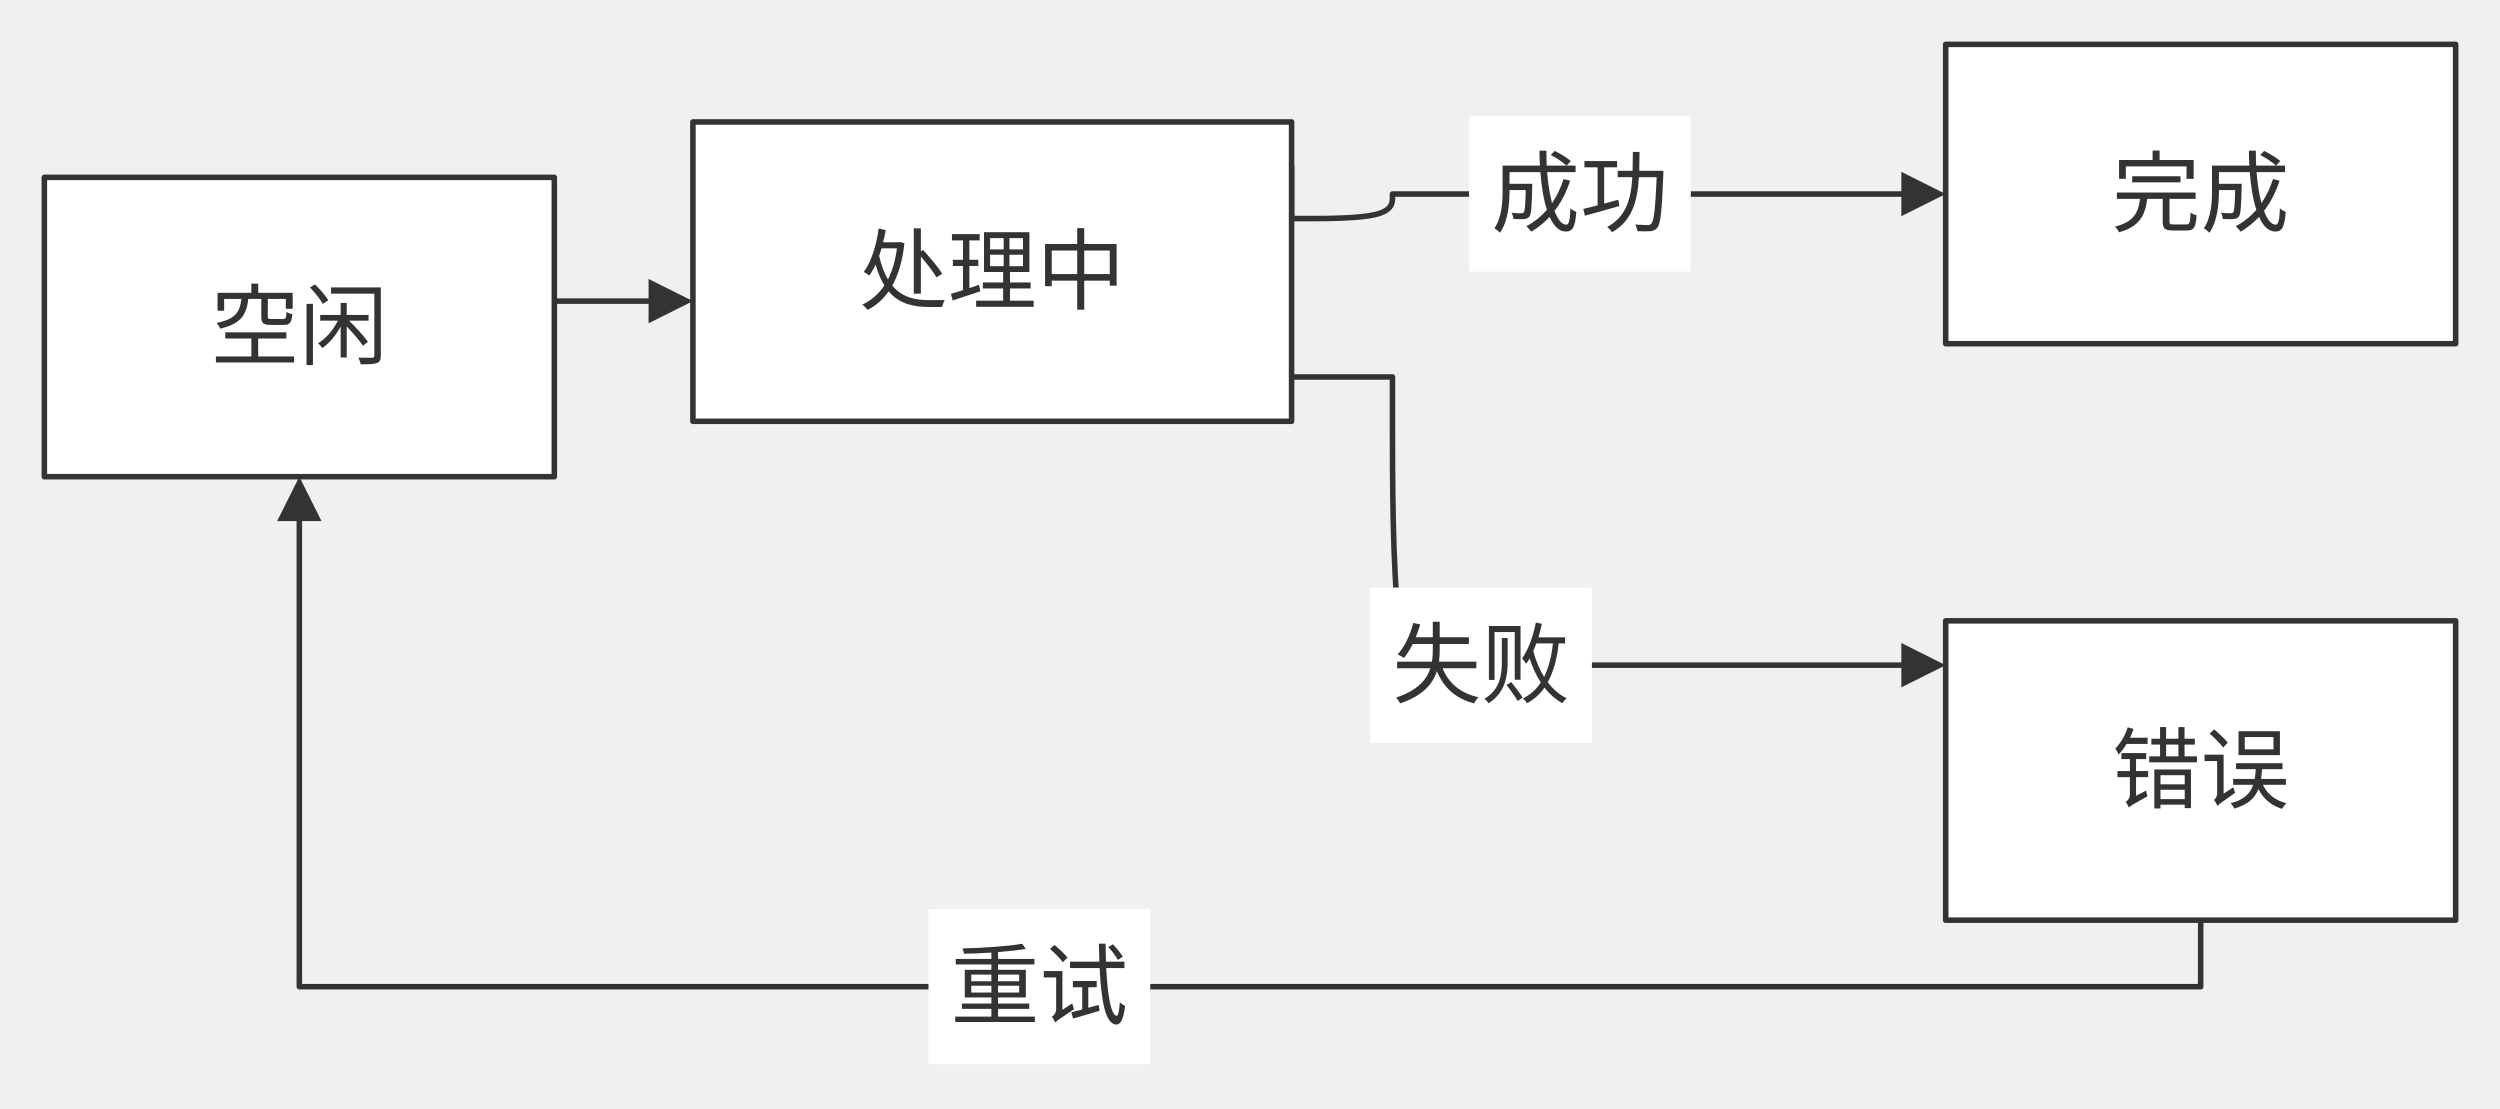
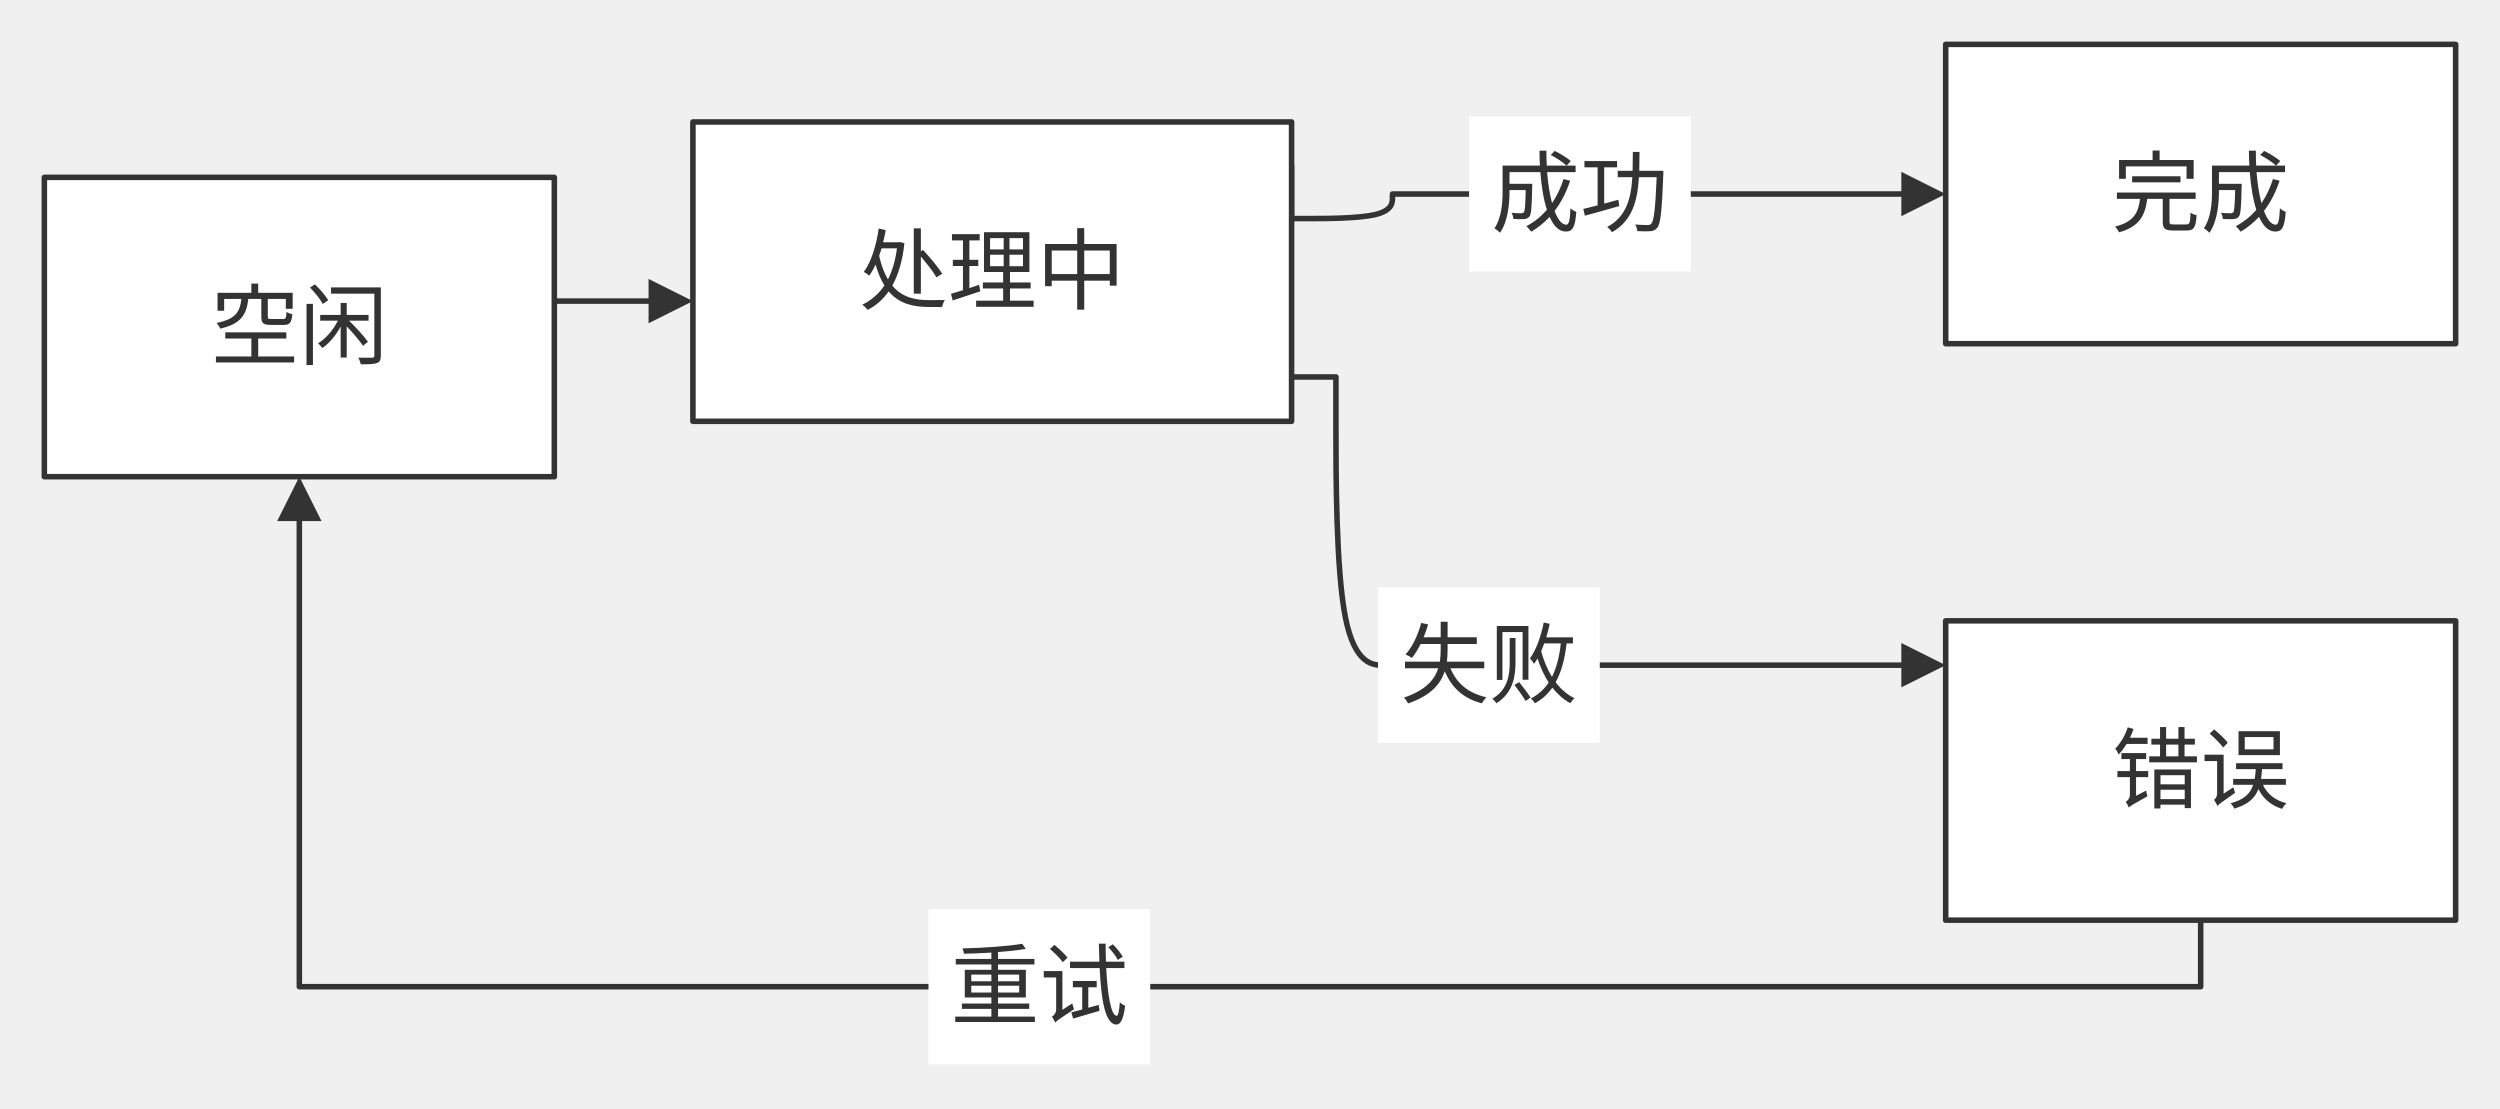
<svg xmlns="http://www.w3.org/2000/svg" width="100%" viewBox="0 0 451.00 200.00" style="max-width: 451.00px; background-color: transparent;" font-family="&quot;trebuchet ms&quot;, verdana, arial, sans-serif" font-size="16.00">
  <defs>
    <marker id="arrowhead" viewBox="0 0 10.00 10.00" refX="5.00" refY="5.00" markerWidth="8.00" markerHeight="8.00" orient="auto-start-reverse" markerUnits="userSpaceOnUse">
      <path d="M 0 0 L 10.00 5.00 L 0 10.00 z" fill="#333" />
    </marker>
  </defs>
  <g transform="translate(0.00,0.00)">
    <g class="edgePaths">
      <path d="M100.00,54.32 L100.83,54.32 C101.67,54.32 103.33,54.32 106.83,54.32 C110.33,54.32 115.67,54.32 118.33,54.32 L121.00,54.32" stroke="#333" stroke-width="1.00" fill="none" stroke-linecap="round" stroke-linejoin="round" marker-end="url(#arrowhead)" />
      <path d="M233.00,30.00 L233.00,39.43 L236.03,39.43 C239.07,39.43 245.13,39.43 248.17,38.69 C251.20,37.95 251.20,36.48 251.20,35.74 L251.20,35.00 L347.00,35.00" stroke="#333" stroke-width="1.00" fill="none" stroke-linecap="round" stroke-linejoin="round" marker-end="url(#arrowhead)" />
-       <path d="M233.00,68.00 L251.20,68.00 L251.20,76.67 C251.20,85.33 251.20,102.67 252.33,111.33 C253.47,120.00 255.73,120.00 256.87,120.00 L258.00,120.00 L347.00,120.00" stroke="#333" stroke-width="1.00" fill="none" stroke-linecap="round" stroke-linejoin="round" marker-end="url(#arrowhead)" />
+       <path d="M233.00,68.00 L241.00,68.00 L241.00,76.67 C241.00,85.33 241.00,102.67 242.70,111.33 C244.40,120.00 247.80,120.00 249.50,120.00 L251.20,120.00 L347.00,120.00" stroke="#333" stroke-width="1.00" fill="none" stroke-linecap="round" stroke-linejoin="round" marker-end="url(#arrowhead)" />
      <path d="M397.00,166.00 L397.00,178.00 L368.42,178.00 C339.83,178.00 282.67,178.00 225.50,178.00 C168.33,178.00 111.17,178.00 82.58,178.00 L54.00,178.00 L54.00,90.00" stroke="#333" stroke-width="1.00" fill="none" stroke-linecap="round" stroke-linejoin="round" marker-end="url(#arrowhead)" />
    </g>
    <g class="nodes">
      <g class="node default" id="处理中" data-id="处理中" data-look="classic">
        <rect x="125.00" y="22.00" width="108.00" height="54.00" fill="white" stroke="#333" stroke-width="1.00" stroke-linejoin="round" />
        <text x="179.00" y="49.00" text-anchor="middle" dominant-baseline="middle" fill="#333">处理中</text>
      </g>
      <g class="node default" id="完成" data-id="完成" data-look="classic">
        <rect x="351.00" y="8.00" width="92.00" height="54.00" fill="white" stroke="#333" stroke-width="1.00" stroke-linejoin="round" />
        <text x="397.00" y="35.00" text-anchor="middle" dominant-baseline="middle" fill="#333">完成</text>
      </g>
      <g class="node default" id="空闲" data-id="空闲" data-look="classic">
        <rect x="8.00" y="32.00" width="92.00" height="54.00" fill="white" stroke="#333" stroke-width="1.00" stroke-linejoin="round" />
        <text x="54.00" y="59.00" text-anchor="middle" dominant-baseline="middle" fill="#333">空闲</text>
      </g>
      <g class="node default" id="错误" data-id="错误" data-look="classic">
        <rect x="351.00" y="112.00" width="92.00" height="54.00" fill="white" stroke="#333" stroke-width="1.00" stroke-linejoin="round" />
        <text x="397.00" y="139.00" text-anchor="middle" dominant-baseline="middle" fill="#333">错误</text>
      </g>
    </g>
    <g class="edgeLabels">
      <rect x="265.02" y="21.00" width="40.00" height="28.00" fill="white" />
      <text x="285.02" y="35.00" text-anchor="middle" dominant-baseline="middle" fill="#333">成功</text>
-       <rect x="247.18" y="106.00" width="40.00" height="28.00" fill="white" />
-       <text x="267.18" y="120.00" text-anchor="middle" dominant-baseline="middle" fill="#333">失败</text>
+       <rect x="248.60" y="106.00" width="40.00" height="28.00" fill="white" />
+       <text x="268.60" y="120.00" text-anchor="middle" dominant-baseline="middle" fill="#333">失败</text>
      <rect x="167.50" y="164.00" width="40.00" height="28.00" fill="white" />
      <text x="187.50" y="178.00" text-anchor="middle" dominant-baseline="middle" fill="#333">重试</text>
    </g>
  </g>
</svg>
